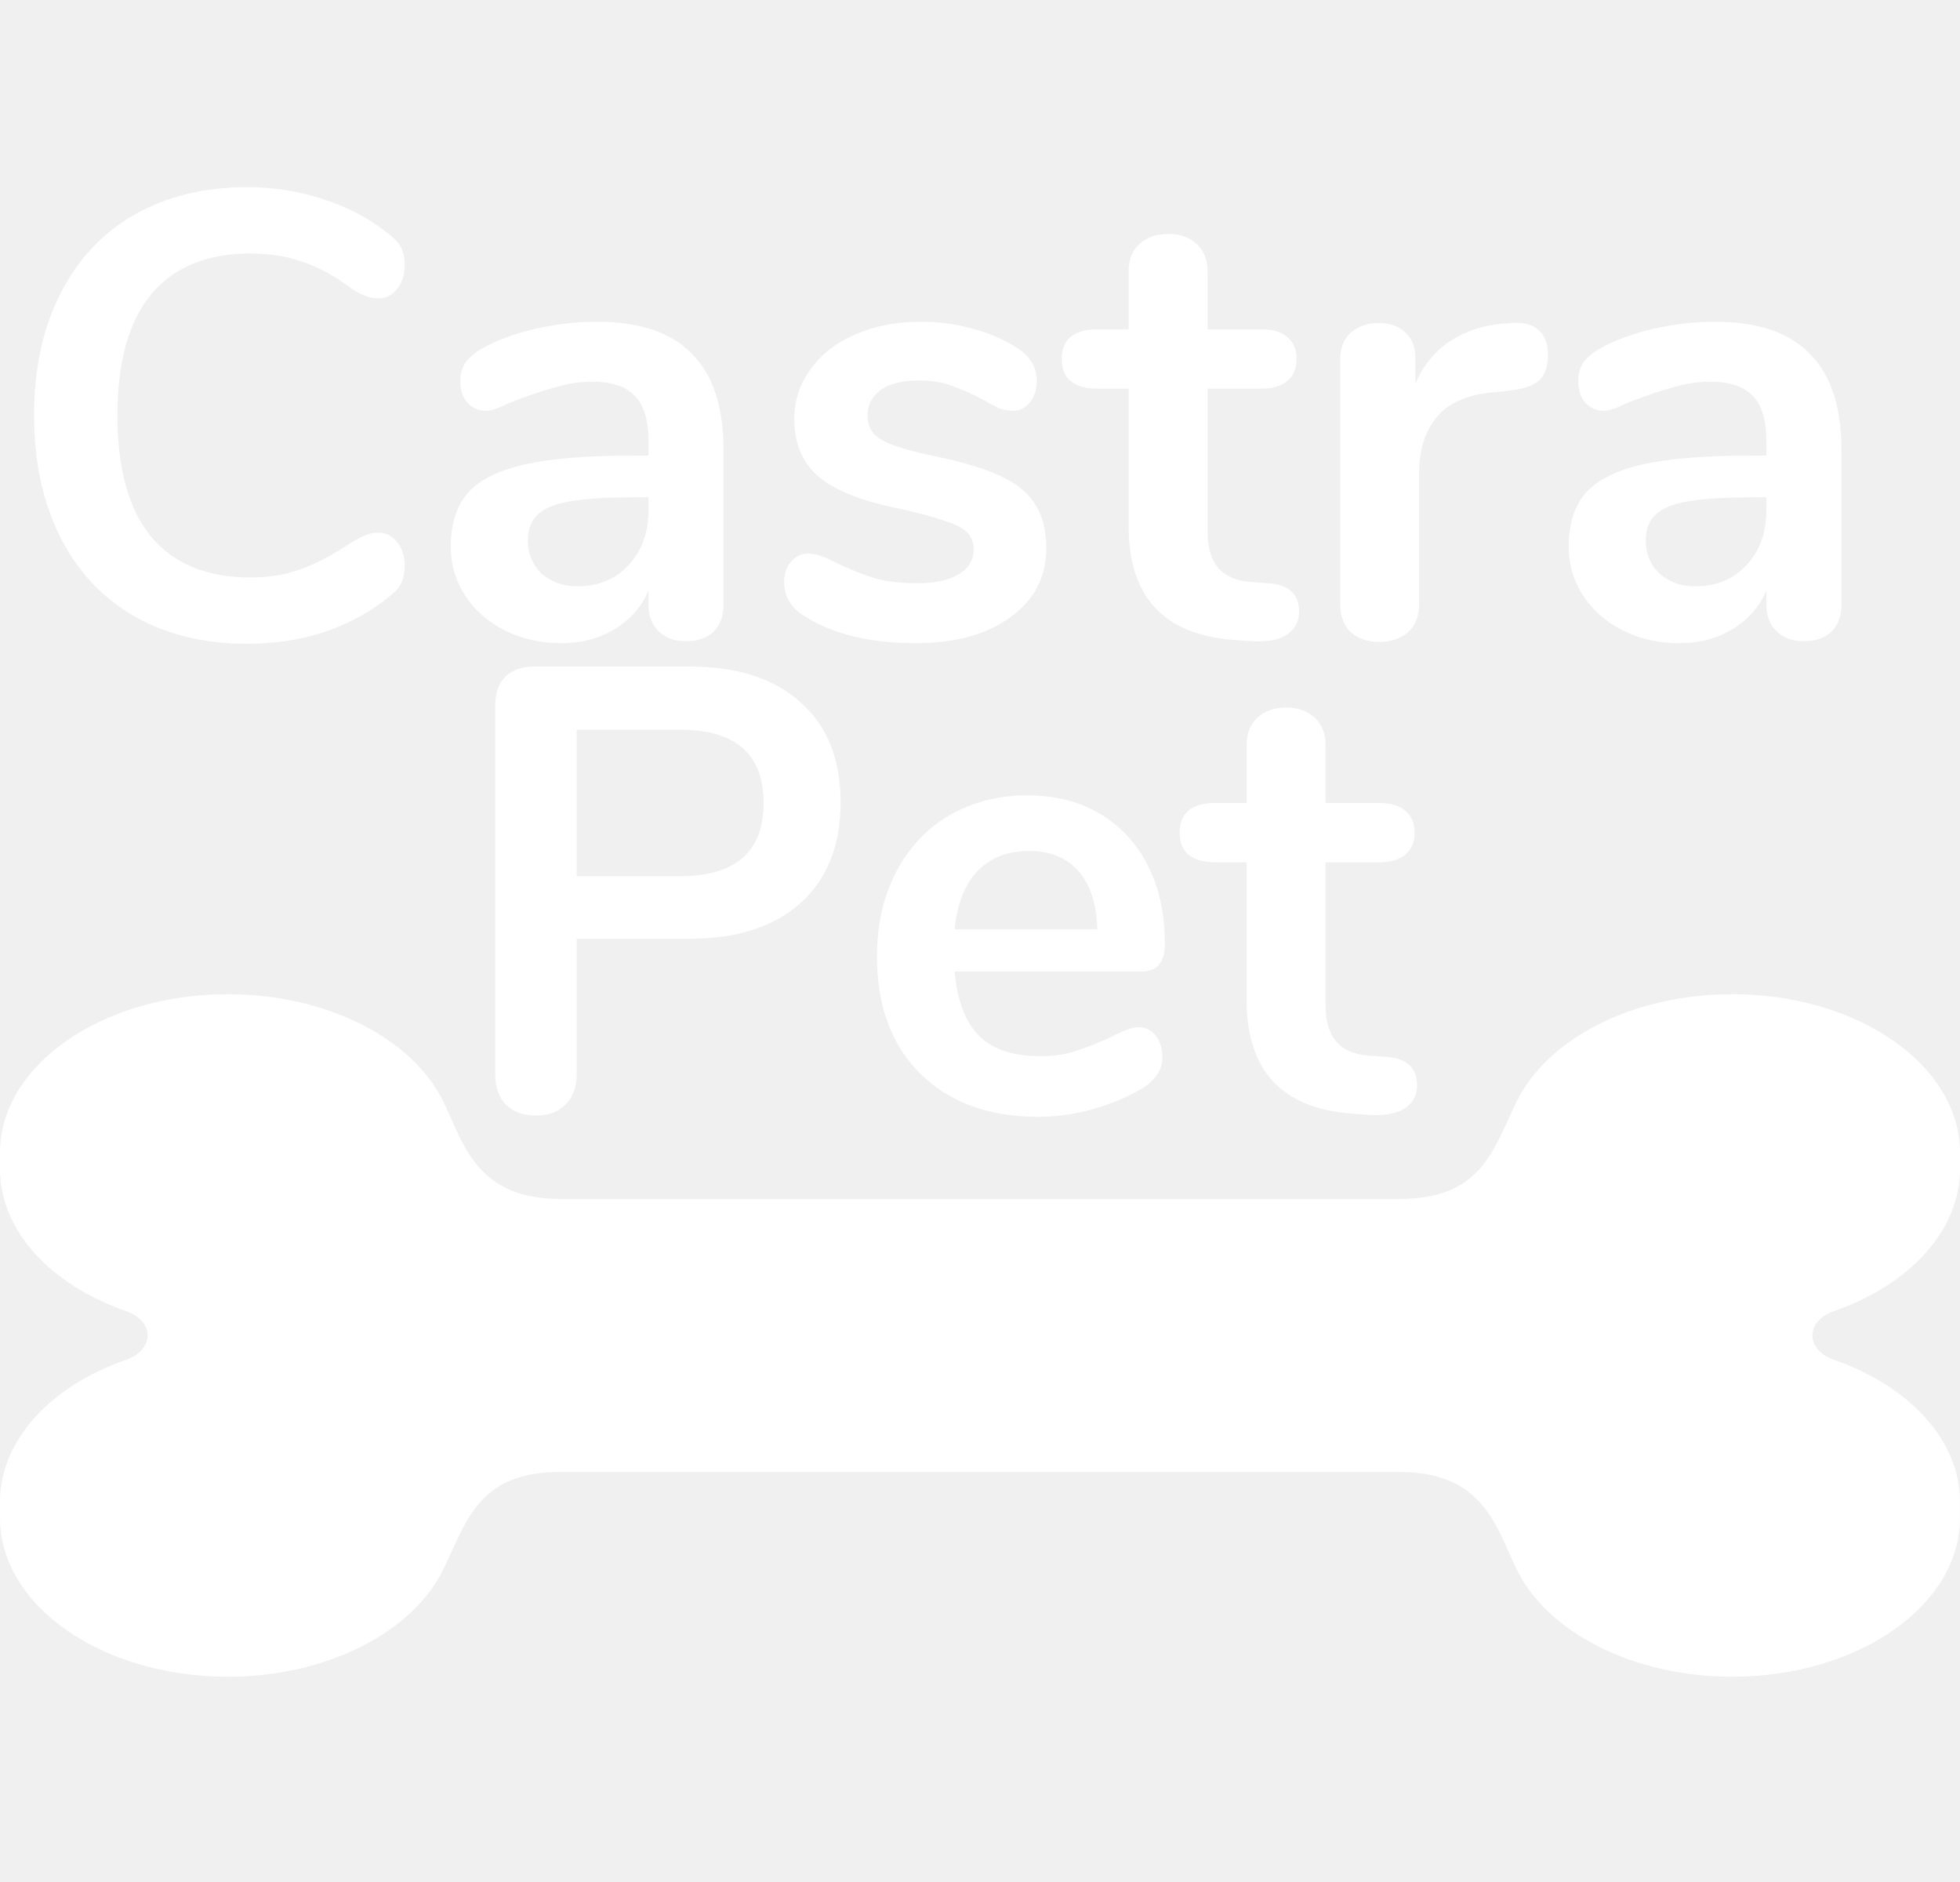
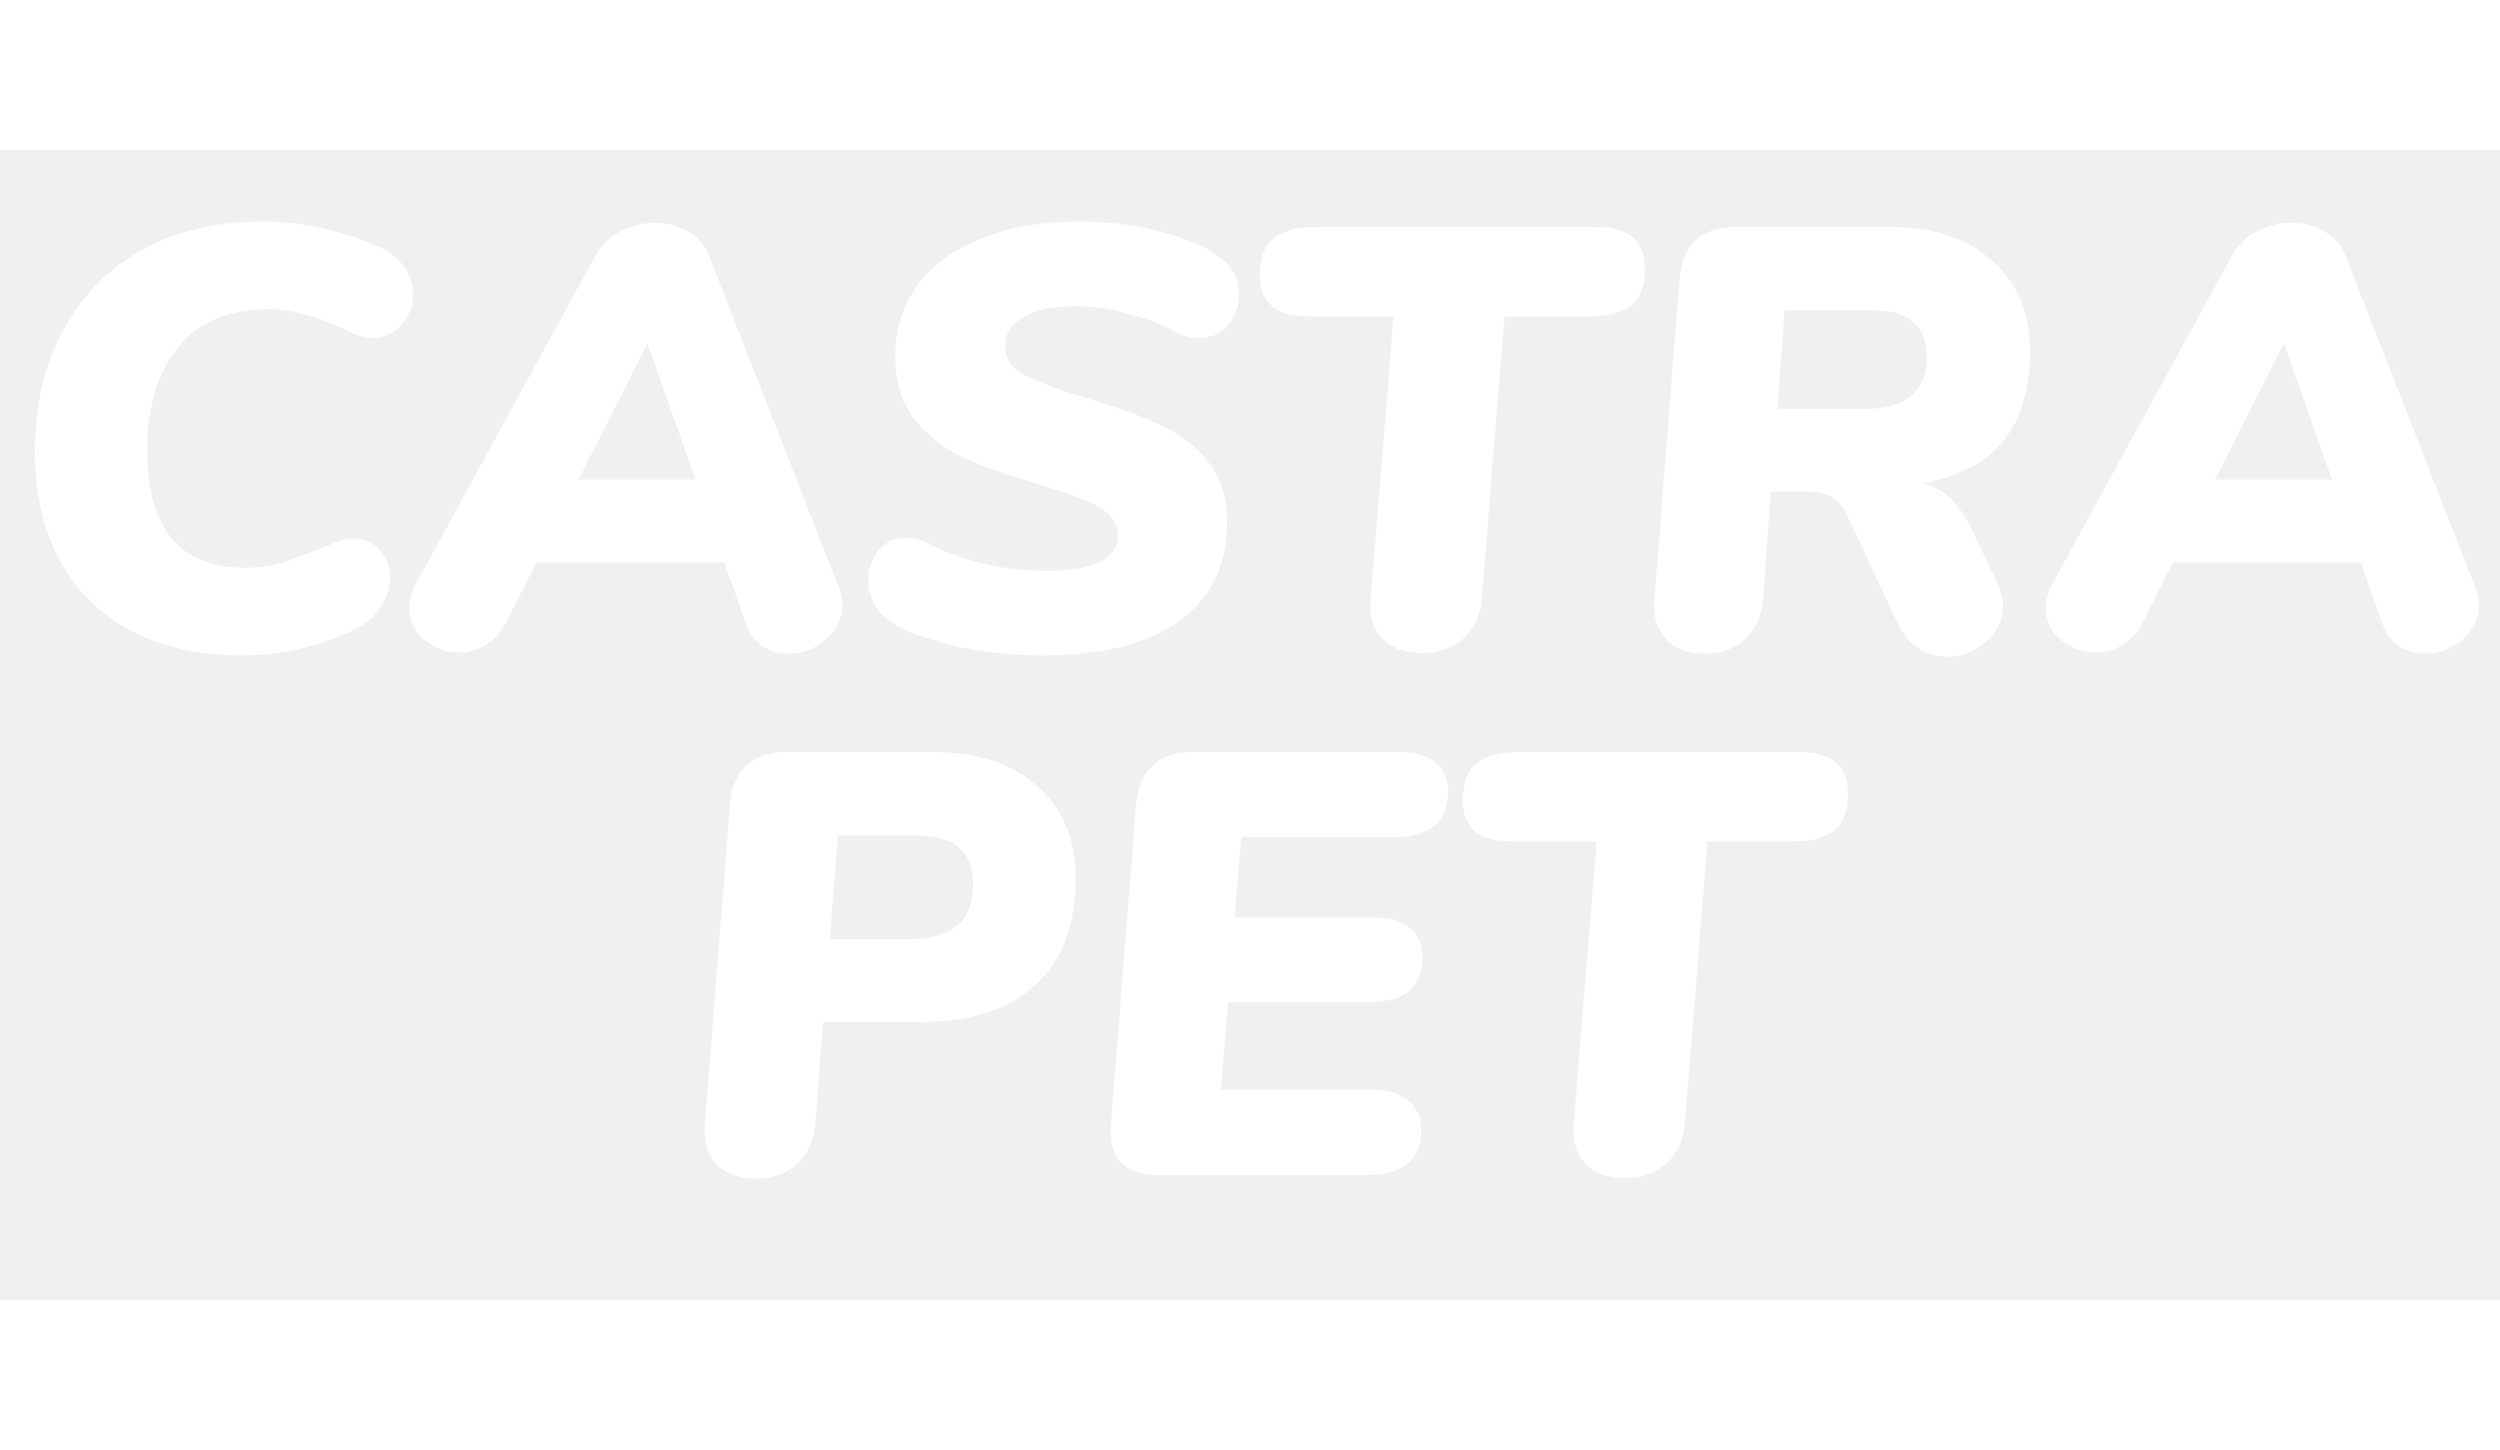
- <svg xmlns="http://www.w3.org/2000/svg" width="298" height="286" viewBox="0 0 298 286" fill="none">
-   <path d="M278.853 199.291C290.587 195.206 298 186.854 298 177.721V175.244C298 161.921 282.495 151.125 263.362 151.125C248.453 151.125 235.22 157.768 230.503 167.615C226.927 175.082 225.102 182.25 212.758 182.25H85.237C72.489 182.25 70.533 173.969 67.492 167.615C62.78 157.768 49.542 151.125 34.638 151.125C15.505 151.125 0 161.921 0 175.244V177.721C0 186.854 7.413 195.206 19.146 199.291C23.537 200.818 23.537 205.182 19.146 206.709C7.413 210.794 0 219.146 0 228.279V230.756C0 244.079 15.505 254.875 34.633 254.875C49.542 254.875 62.776 248.232 67.492 238.385C71.068 230.918 72.894 223.75 85.237 223.75H212.758C225.507 223.75 227.462 232.031 230.503 238.385C235.22 248.232 248.457 254.875 263.362 254.875C282.49 254.875 297.995 244.079 297.995 230.756V228.279C297.995 219.143 290.583 210.794 278.849 206.709C274.463 205.182 274.463 200.818 278.853 199.291V199.291Z" fill="white" />
-   <path d="M81.44 169.576C79.584 169.576 78.08 169.032 76.928 167.944C75.84 166.792 75.296 165.256 75.296 163.336V107.176C75.296 105.32 75.808 103.88 76.832 102.856C77.92 101.832 79.392 101.32 81.248 101.32H104.864C112.096 101.32 117.728 103.144 121.76 106.792C125.792 110.376 127.808 115.432 127.808 121.96C127.808 128.488 125.792 133.576 121.76 137.224C117.728 140.872 112.096 142.696 104.864 142.696H87.68V163.336C87.68 165.256 87.104 166.792 85.952 167.944C84.864 169.032 83.36 169.576 81.44 169.576ZM103.328 133.192C111.84 133.192 116.096 129.48 116.096 122.056C116.096 114.632 111.84 110.92 103.328 110.92H87.68V133.192H103.328ZM173.08 156.136C174.168 156.136 175.032 156.552 175.672 157.384C176.376 158.216 176.728 159.336 176.728 160.744C176.728 162.728 175.544 164.392 173.176 165.736C171 166.952 168.536 167.944 165.784 168.712C163.032 169.416 160.408 169.768 157.911 169.768C150.36 169.768 144.376 167.592 139.96 163.24C135.544 158.888 133.336 152.936 133.336 145.384C133.336 140.584 134.296 136.328 136.216 132.616C138.136 128.904 140.824 126.024 144.28 123.976C147.8 121.928 151.768 120.904 156.184 120.904C160.408 120.904 164.088 121.832 167.224 123.688C170.36 125.544 172.792 128.168 174.52 131.56C176.248 134.952 177.112 138.952 177.112 143.56C177.112 146.312 175.896 147.688 173.464 147.688H145.144C145.528 152.104 146.776 155.368 148.888 157.48C151 159.528 154.072 160.552 158.104 160.552C160.152 160.552 161.944 160.296 163.48 159.784C165.08 159.272 166.872 158.568 168.856 157.672C170.776 156.648 172.184 156.136 173.08 156.136ZM156.472 129.352C153.208 129.352 150.584 130.376 148.6 132.424C146.68 134.472 145.528 137.416 145.144 141.256H166.84C166.712 137.352 165.752 134.408 163.96 132.424C162.168 130.376 159.672 129.352 156.472 129.352ZM210.655 160.648C213.855 160.84 215.455 162.28 215.455 164.968C215.455 166.504 214.815 167.688 213.535 168.52C212.319 169.288 210.559 169.608 208.255 169.48L205.663 169.288C194.911 168.52 189.535 162.76 189.535 152.008V131.08H184.735C183.007 131.08 181.663 130.696 180.703 129.928C179.807 129.16 179.359 128.04 179.359 126.568C179.359 125.096 179.807 123.976 180.703 123.208C181.663 122.44 183.007 122.056 184.735 122.056H189.535V113.224C189.535 111.496 190.079 110.12 191.167 109.096C192.255 108.072 193.727 107.56 195.583 107.56C197.375 107.56 198.815 108.072 199.903 109.096C200.991 110.12 201.535 111.496 201.535 113.224V122.056H209.695C211.423 122.056 212.735 122.44 213.631 123.208C214.591 123.976 215.071 125.096 215.071 126.568C215.071 128.04 214.591 129.16 213.631 129.928C212.735 130.696 211.423 131.08 209.695 131.08H201.535V152.872C201.535 157.608 203.711 160.136 208.063 160.456L210.655 160.648Z" fill="white" />
-   <path d="M37.536 97.864C31.008 97.864 25.28 96.456 20.352 93.64C15.488 90.824 11.744 86.792 9.12 81.544C6.496 76.296 5.184 70.152 5.184 63.112C5.184 56.072 6.496 49.96 9.12 44.776C11.744 39.528 15.488 35.496 20.352 32.68C25.28 29.864 31.008 28.456 37.536 28.456C41.76 28.456 45.728 29.096 49.44 30.376C53.152 31.592 56.448 33.384 59.328 35.752C60.16 36.392 60.736 37.064 61.056 37.768C61.376 38.472 61.536 39.336 61.536 40.36C61.536 41.768 61.152 42.952 60.384 43.912C59.616 44.872 58.688 45.352 57.6 45.352C56.32 45.352 55.008 44.904 53.664 44.008C50.912 41.96 48.352 40.552 45.984 39.784C43.616 38.952 40.992 38.536 38.112 38.536C31.456 38.536 26.4 40.616 22.944 44.776C19.552 48.936 17.856 55.048 17.856 63.112C17.856 71.24 19.552 77.384 22.944 81.544C26.4 85.704 31.456 87.784 38.112 87.784C40.864 87.784 43.392 87.368 45.696 86.536C48.064 85.704 50.72 84.296 53.664 82.312C54.304 81.928 54.944 81.608 55.584 81.352C56.224 81.096 56.896 80.968 57.6 80.968C58.688 80.968 59.616 81.448 60.384 82.408C61.152 83.368 61.536 84.552 61.536 85.96C61.536 86.92 61.376 87.784 61.056 88.552C60.736 89.256 60.16 89.928 59.328 90.568C56.448 92.936 53.152 94.76 49.44 96.04C45.728 97.256 41.76 97.864 37.536 97.864ZM90.717 48.904C97.245 48.904 102.077 50.536 105.213 53.8C108.413 57 110.013 61.896 110.013 68.488V91.912C110.013 93.64 109.501 95.016 108.477 96.04C107.453 97 106.045 97.48 104.253 97.48C102.589 97.48 101.213 96.968 100.125 95.944C99.101 94.92 98.589 93.576 98.589 91.912V89.8C97.501 92.296 95.773 94.248 93.405 95.656C91.101 97.064 88.413 97.768 85.341 97.768C82.205 97.768 79.357 97.128 76.797 95.848C74.237 94.568 72.221 92.808 70.749 90.568C69.277 88.328 68.541 85.832 68.541 83.08C68.541 79.624 69.405 76.904 71.133 74.92C72.925 72.936 75.805 71.496 79.773 70.6C83.741 69.704 89.213 69.256 96.189 69.256H98.589V67.048C98.589 63.912 97.917 61.64 96.573 60.232C95.229 58.76 93.053 58.024 90.045 58.024C88.189 58.024 86.301 58.312 84.381 58.888C82.461 59.4 80.189 60.168 77.565 61.192C75.901 62.024 74.685 62.44 73.917 62.44C72.765 62.44 71.805 62.024 71.037 61.192C70.333 60.36 69.981 59.272 69.981 57.928C69.981 56.84 70.237 55.912 70.749 55.144C71.325 54.312 72.253 53.544 73.533 52.84C75.773 51.624 78.429 50.664 81.501 49.96C84.637 49.256 87.709 48.904 90.717 48.904ZM87.741 89.128C90.941 89.128 93.533 88.072 95.517 85.96C97.565 83.784 98.589 81 98.589 77.608V75.592H96.861C92.573 75.592 89.245 75.784 86.877 76.168C84.509 76.552 82.813 77.224 81.789 78.184C80.765 79.144 80.253 80.456 80.253 82.12C80.253 84.168 80.957 85.864 82.365 87.208C83.837 88.488 85.629 89.128 87.741 89.128ZM139.201 97.768C132.225 97.768 126.593 96.392 122.305 93.64C120.257 92.424 119.233 90.696 119.233 88.456C119.233 87.176 119.585 86.152 120.289 85.384C120.993 84.552 121.857 84.136 122.881 84.136C123.969 84.136 125.473 84.648 127.393 85.672C129.441 86.632 131.297 87.368 132.961 87.88C134.689 88.392 136.865 88.648 139.489 88.648C142.177 88.648 144.257 88.2 145.729 87.304C147.265 86.408 148.033 85.16 148.033 83.56C148.033 82.472 147.713 81.608 147.073 80.968C146.497 80.328 145.409 79.752 143.809 79.24C142.273 78.664 139.905 78.024 136.705 77.32C131.009 76.168 126.913 74.536 124.417 72.424C121.985 70.312 120.769 67.4 120.769 63.688C120.769 60.872 121.601 58.344 123.265 56.104C124.929 53.8 127.201 52.04 130.081 50.824C133.025 49.544 136.353 48.904 140.065 48.904C142.753 48.904 145.345 49.256 147.841 49.96C150.337 50.6 152.577 51.56 154.561 52.84C156.609 54.12 157.633 55.816 157.633 57.928C157.633 59.208 157.281 60.296 156.577 61.192C155.873 62.024 155.009 62.44 153.985 62.44C153.281 62.44 152.577 62.312 151.873 62.056C151.233 61.736 150.401 61.288 149.377 60.712C147.521 59.752 145.921 59.048 144.577 58.6C143.233 58.088 141.569 57.832 139.585 57.832C137.217 57.832 135.329 58.312 133.921 59.272C132.577 60.232 131.905 61.544 131.905 63.208C131.905 64.808 132.609 66.024 134.017 66.856C135.425 67.688 138.145 68.52 142.177 69.352C146.465 70.248 149.825 71.272 152.257 72.424C154.689 73.576 156.417 75.016 157.441 76.744C158.529 78.472 159.073 80.68 159.073 83.368C159.073 87.72 157.249 91.208 153.601 93.832C150.017 96.456 145.217 97.768 139.201 97.768ZM192.718 88.648C195.918 88.84 197.518 90.28 197.518 92.968C197.518 94.504 196.878 95.688 195.598 96.52C194.382 97.288 192.622 97.608 190.318 97.48L187.726 97.288C176.974 96.52 171.598 90.76 171.598 80.008V59.08H166.798C165.07 59.08 163.726 58.696 162.766 57.928C161.87 57.16 161.422 56.04 161.422 54.568C161.422 53.096 161.87 51.976 162.766 51.208C163.726 50.44 165.07 50.056 166.798 50.056H171.598V41.224C171.598 39.496 172.142 38.12 173.23 37.096C174.318 36.072 175.79 35.56 177.646 35.56C179.438 35.56 180.878 36.072 181.966 37.096C183.054 38.12 183.598 39.496 183.598 41.224V50.056H191.758C193.486 50.056 194.798 50.44 195.694 51.208C196.654 51.976 197.134 53.096 197.134 54.568C197.134 56.04 196.654 57.16 195.694 57.928C194.798 58.696 193.486 59.08 191.758 59.08H183.598V80.872C183.598 85.608 185.774 88.136 190.126 88.456L192.718 88.648ZM229.979 49.096C231.643 48.968 232.955 49.32 233.915 50.152C234.875 50.984 235.355 52.232 235.355 53.896C235.355 55.624 234.939 56.904 234.107 57.736C233.275 58.568 231.771 59.112 229.595 59.368L226.715 59.656C222.939 60.04 220.155 61.32 218.363 63.496C216.635 65.672 215.771 68.392 215.771 71.656V91.816C215.771 93.672 215.195 95.112 214.043 96.136C212.891 97.096 211.451 97.576 209.723 97.576C207.995 97.576 206.555 97.096 205.403 96.136C204.315 95.112 203.771 93.672 203.771 91.816V54.664C203.771 52.872 204.315 51.496 205.403 50.536C206.555 49.576 207.963 49.096 209.627 49.096C211.291 49.096 212.635 49.576 213.659 50.536C214.683 51.432 215.195 52.744 215.195 54.472V58.312C216.411 55.496 218.203 53.32 220.571 51.784C223.003 50.248 225.691 49.384 228.635 49.192L229.979 49.096ZM260.686 48.904C267.214 48.904 272.046 50.536 275.182 53.8C278.382 57 279.982 61.896 279.982 68.488V91.912C279.982 93.64 279.47 95.016 278.446 96.04C277.422 97 276.014 97.48 274.222 97.48C272.558 97.48 271.182 96.968 270.094 95.944C269.07 94.92 268.558 93.576 268.558 91.912V89.8C267.47 92.296 265.742 94.248 263.374 95.656C261.07 97.064 258.382 97.768 255.31 97.768C252.174 97.768 249.326 97.128 246.766 95.848C244.206 94.568 242.19 92.808 240.718 90.568C239.246 88.328 238.51 85.832 238.51 83.08C238.51 79.624 239.374 76.904 241.102 74.92C242.894 72.936 245.774 71.496 249.742 70.6C253.71 69.704 259.182 69.256 266.158 69.256H268.558V67.048C268.558 63.912 267.886 61.64 266.542 60.232C265.198 58.76 263.022 58.024 260.014 58.024C258.158 58.024 256.27 58.312 254.35 58.888C252.43 59.4 250.158 60.168 247.534 61.192C245.87 62.024 244.654 62.44 243.886 62.44C242.734 62.44 241.774 62.024 241.006 61.192C240.302 60.36 239.95 59.272 239.95 57.928C239.95 56.84 240.206 55.912 240.718 55.144C241.294 54.312 242.222 53.544 243.502 52.84C245.742 51.624 248.398 50.664 251.47 49.96C254.606 49.256 257.678 48.904 260.686 48.904ZM257.71 89.128C260.91 89.128 263.502 88.072 265.486 85.96C267.534 83.784 268.558 81 268.558 77.608V75.592H266.83C262.542 75.592 259.214 75.784 256.846 76.168C254.478 76.552 252.782 77.224 251.758 78.184C250.734 79.144 250.222 80.456 250.222 82.12C250.222 84.168 250.926 85.864 252.334 87.208C253.806 88.488 255.598 89.128 257.71 89.128Z" fill="white" />
+ <svg xmlns="http://www.w3.org/2000/svg" width="200" height="116" viewBox="0 0 200 116" fill="none">
+   <line y1="110" x2="200" y2="110" stroke="white" stroke-width="12" />
+   <path d="M74.538 60.16C78.154 60.16 80.97 61.072 82.986 62.896C85.034 64.688 86.058 67.152 86.058 70.288C86.058 73.968 84.986 76.8 82.842 78.784C80.698 80.768 77.61 81.76 73.578 81.76H65.85L65.226 89.872C65.098 91.248 64.602 92.336 63.738 93.136C62.906 93.904 61.802 94.288 60.426 94.288C59.082 94.288 58.042 93.904 57.306 93.136C56.57 92.336 56.266 91.264 56.394 89.92L58.41 64.24C58.538 62.928 58.986 61.92 59.754 61.216C60.522 60.512 61.546 60.16 62.826 60.16H74.538ZM72.714 75.136C76.138 75.136 77.85 73.68 77.85 70.768C77.85 69.424 77.466 68.432 76.698 67.792C75.962 67.152 74.826 66.832 73.29 66.832H67.05L66.378 75.136H72.714ZM99.295 66.976L98.767 73.408H109.903C111.183 73.408 112.143 73.68 112.783 74.224C113.455 74.768 113.791 75.536 113.791 76.528C113.791 77.776 113.423 78.704 112.687 79.312C111.983 79.888 110.879 80.176 109.375 80.176H98.239L97.663 87.184H109.807C111.087 87.184 112.047 87.472 112.687 88.048C113.359 88.624 113.695 89.408 113.695 90.4C113.695 92.8 112.207 94 109.231 94H92.623C91.311 94 90.319 93.648 89.647 92.944C89.007 92.24 88.751 91.232 88.879 89.92L90.895 64.24C91.023 62.928 91.471 61.92 92.239 61.216C93.007 60.512 94.031 60.16 95.311 60.16H111.967C113.247 60.16 114.207 60.448 114.847 61.024C115.519 61.568 115.855 62.32 115.855 63.28C115.855 65.744 114.367 66.976 111.391 66.976H99.295ZM129.981 94.24C128.637 94.24 127.581 93.856 126.813 93.088C126.077 92.288 125.773 91.232 125.901 89.92L127.725 67.312H120.909C118.317 67.312 117.021 66.224 117.021 64.048C117.021 62.672 117.389 61.68 118.125 61.072C118.861 60.464 119.981 60.16 121.485 60.16H143.949C146.541 60.16 147.837 61.264 147.837 63.472C147.837 64.848 147.469 65.84 146.733 66.448C146.029 67.024 144.909 67.312 143.373 67.312H136.605L134.781 89.872C134.685 91.184 134.205 92.24 133.341 93.04C132.477 93.84 131.357 94.24 129.981 94.24Z" fill="white" />
+   <path d="M19.307 52.432C15.915 52.432 12.971 51.776 10.475 50.464C8.011 49.12 6.107 47.232 4.763 44.8C3.451 42.336 2.795 39.44 2.795 36.112C2.795 32.432 3.547 29.2 5.051 26.416C6.555 23.632 8.667 21.488 11.387 19.984C14.139 18.48 17.323 17.728 20.939 17.728C22.955 17.728 24.811 17.968 26.507 18.448C28.235 18.896 29.675 19.408 30.827 19.984C32.299 20.88 33.035 22.08 33.035 23.584C33.035 24.512 32.715 25.328 32.075 26.032C31.467 26.704 30.699 27.04 29.771 27.04C29.099 27.04 28.411 26.832 27.707 26.416C25.403 25.296 23.291 24.736 21.371 24.736C18.299 24.736 15.931 25.744 14.267 27.76C12.603 29.776 11.771 32.56 11.771 36.112C11.771 39.152 12.427 41.472 13.739 43.072C15.051 44.64 16.987 45.424 19.547 45.424C20.699 45.424 21.739 45.28 22.667 44.992C23.595 44.672 24.827 44.208 26.363 43.6C27.067 43.248 27.707 43.072 28.283 43.072C29.147 43.072 29.851 43.392 30.395 44.032C30.939 44.64 31.211 45.376 31.211 46.24C31.211 46.88 31.051 47.504 30.731 48.112C30.443 48.72 29.979 49.264 29.339 49.744C28.379 50.448 26.971 51.072 25.115 51.616C23.291 52.16 21.355 52.432 19.307 52.432ZM67.111 47.008C67.303 47.488 67.399 47.952 67.399 48.4C67.399 49.488 66.951 50.416 66.055 51.184C65.159 51.92 64.151 52.288 63.031 52.288C62.295 52.288 61.623 52.096 61.015 51.712C60.407 51.296 59.959 50.688 59.671 49.888L57.943 44.992H42.919L40.471 49.84C40.055 50.64 39.511 51.232 38.839 51.616C38.199 52 37.511 52.192 36.775 52.192C35.719 52.192 34.775 51.856 33.943 51.184C33.143 50.512 32.743 49.664 32.743 48.64C32.743 48 32.935 47.328 33.319 46.624L47.575 20.56C48.055 19.664 48.727 18.992 49.591 18.544C50.455 18.064 51.383 17.824 52.375 17.824C53.367 17.824 54.263 18.064 55.063 18.544C55.863 18.992 56.423 19.648 56.743 20.512L67.111 47.008ZM46.279 38.368H55.639L51.799 27.472L46.279 38.368ZM83.431 52.432C80.967 52.432 78.679 52.192 76.567 51.712C74.455 51.232 72.743 50.624 71.431 49.888C70.791 49.472 70.295 48.96 69.943 48.352C69.623 47.712 69.463 47.056 69.463 46.384C69.463 45.488 69.735 44.704 70.279 44.032C70.823 43.36 71.543 43.024 72.439 43.024C73.175 43.024 73.927 43.248 74.695 43.696C75.719 44.208 77.031 44.672 78.631 45.088C80.263 45.472 81.991 45.664 83.815 45.664C85.639 45.664 87.031 45.424 87.991 44.944C88.951 44.464 89.431 43.76 89.431 42.832C89.431 41.84 88.903 41.072 87.847 40.528C86.791 39.952 85.159 39.344 82.951 38.704C80.583 38 78.647 37.312 77.143 36.64C75.639 35.968 74.343 34.976 73.255 33.664C72.167 32.32 71.623 30.592 71.623 28.48C71.623 26.336 72.215 24.448 73.399 22.816C74.615 21.184 76.327 19.936 78.535 19.072C80.743 18.176 83.319 17.728 86.263 17.728C88.663 17.728 90.871 18 92.887 18.544C94.935 19.056 96.535 19.76 97.687 20.656C98.647 21.392 99.127 22.368 99.127 23.584C99.127 24.512 98.823 25.328 98.215 26.032C97.639 26.704 96.887 27.04 95.959 27.04C95.159 27.04 94.391 26.8 93.655 26.32C92.663 25.84 91.495 25.424 90.151 25.072C88.807 24.688 87.431 24.496 86.023 24.496C84.295 24.496 82.919 24.784 81.895 25.36C80.903 25.904 80.407 26.672 80.407 27.664C80.407 28.688 80.919 29.472 81.943 30.016C82.999 30.56 84.663 31.168 86.935 31.84C89.271 32.544 91.175 33.232 92.647 33.904C94.151 34.544 95.447 35.504 96.535 36.784C97.623 38.064 98.167 39.744 98.167 41.824C98.167 45.216 96.887 47.84 94.327 49.696C91.767 51.52 88.135 52.432 83.431 52.432ZM113.739 52.24C112.395 52.24 111.339 51.856 110.571 51.088C109.835 50.288 109.531 49.232 109.659 47.92L111.483 25.312H104.667C102.075 25.312 100.779 24.224 100.779 22.048C100.779 20.672 101.147 19.68 101.883 19.072C102.619 18.464 103.739 18.16 105.243 18.16H127.707C130.299 18.16 131.595 19.264 131.595 21.472C131.595 22.848 131.227 23.84 130.491 24.448C129.787 25.024 128.667 25.312 127.131 25.312H120.363L118.539 47.872C118.443 49.184 117.963 50.24 117.099 51.04C116.235 51.84 115.115 52.24 113.739 52.24ZM159.811 46.72C160.099 47.328 160.243 47.92 160.243 48.496C160.243 49.616 159.779 50.576 158.851 51.376C157.923 52.144 156.883 52.528 155.731 52.528C154.931 52.528 154.195 52.32 153.523 51.904C152.851 51.488 152.307 50.864 151.891 50.032L147.763 41.2C147.187 39.952 146.179 39.328 144.739 39.328H141.667L141.043 47.872C140.947 49.216 140.483 50.288 139.651 51.088C138.819 51.888 137.731 52.288 136.387 52.288C135.043 52.288 134.003 51.904 133.267 51.136C132.531 50.336 132.227 49.264 132.355 47.92L134.371 22.24C134.499 20.928 134.931 19.92 135.667 19.216C136.435 18.512 137.475 18.16 138.787 18.16H151.123C154.675 18.16 157.443 19.072 159.427 20.896C161.411 22.688 162.403 25.088 162.403 28.096C162.403 31.104 161.699 33.488 160.291 35.248C158.915 36.976 156.755 38.112 153.811 38.656C154.675 38.88 155.395 39.264 155.971 39.808C156.579 40.352 157.139 41.136 157.651 42.16L159.811 46.72ZM149.347 32.704C150.915 32.704 152.099 32.352 152.899 31.648C153.731 30.944 154.147 29.936 154.147 28.624C154.147 27.344 153.795 26.4 153.091 25.792C152.419 25.152 151.363 24.832 149.923 24.832H142.771L142.195 32.704H149.347ZM198.033 47.008C198.225 47.488 198.321 47.952 198.321 48.4C198.321 49.488 197.873 50.416 196.977 51.184C196.081 51.92 195.073 52.288 193.953 52.288C193.217 52.288 192.545 52.096 191.937 51.712C191.329 51.296 190.881 50.688 190.593 49.888L188.865 44.992H173.841L171.393 49.84C170.977 50.64 170.433 51.232 169.761 51.616C169.121 52 168.433 52.192 167.697 52.192C166.641 52.192 165.697 51.856 164.865 51.184C164.065 50.512 163.665 49.664 163.665 48.64C163.665 48 163.857 47.328 164.241 46.624L178.497 20.56C178.977 19.664 179.649 18.992 180.513 18.544C181.377 18.064 182.305 17.824 183.297 17.824C184.289 17.824 185.185 18.064 185.985 18.544C186.785 18.992 187.345 19.648 187.665 20.512L198.033 47.008ZM177.201 38.368H186.561L182.721 27.472L177.201 38.368Z" fill="white" />
+   <line y1="6" x2="200" y2="6" stroke="white" stroke-width="12" />
</svg>
